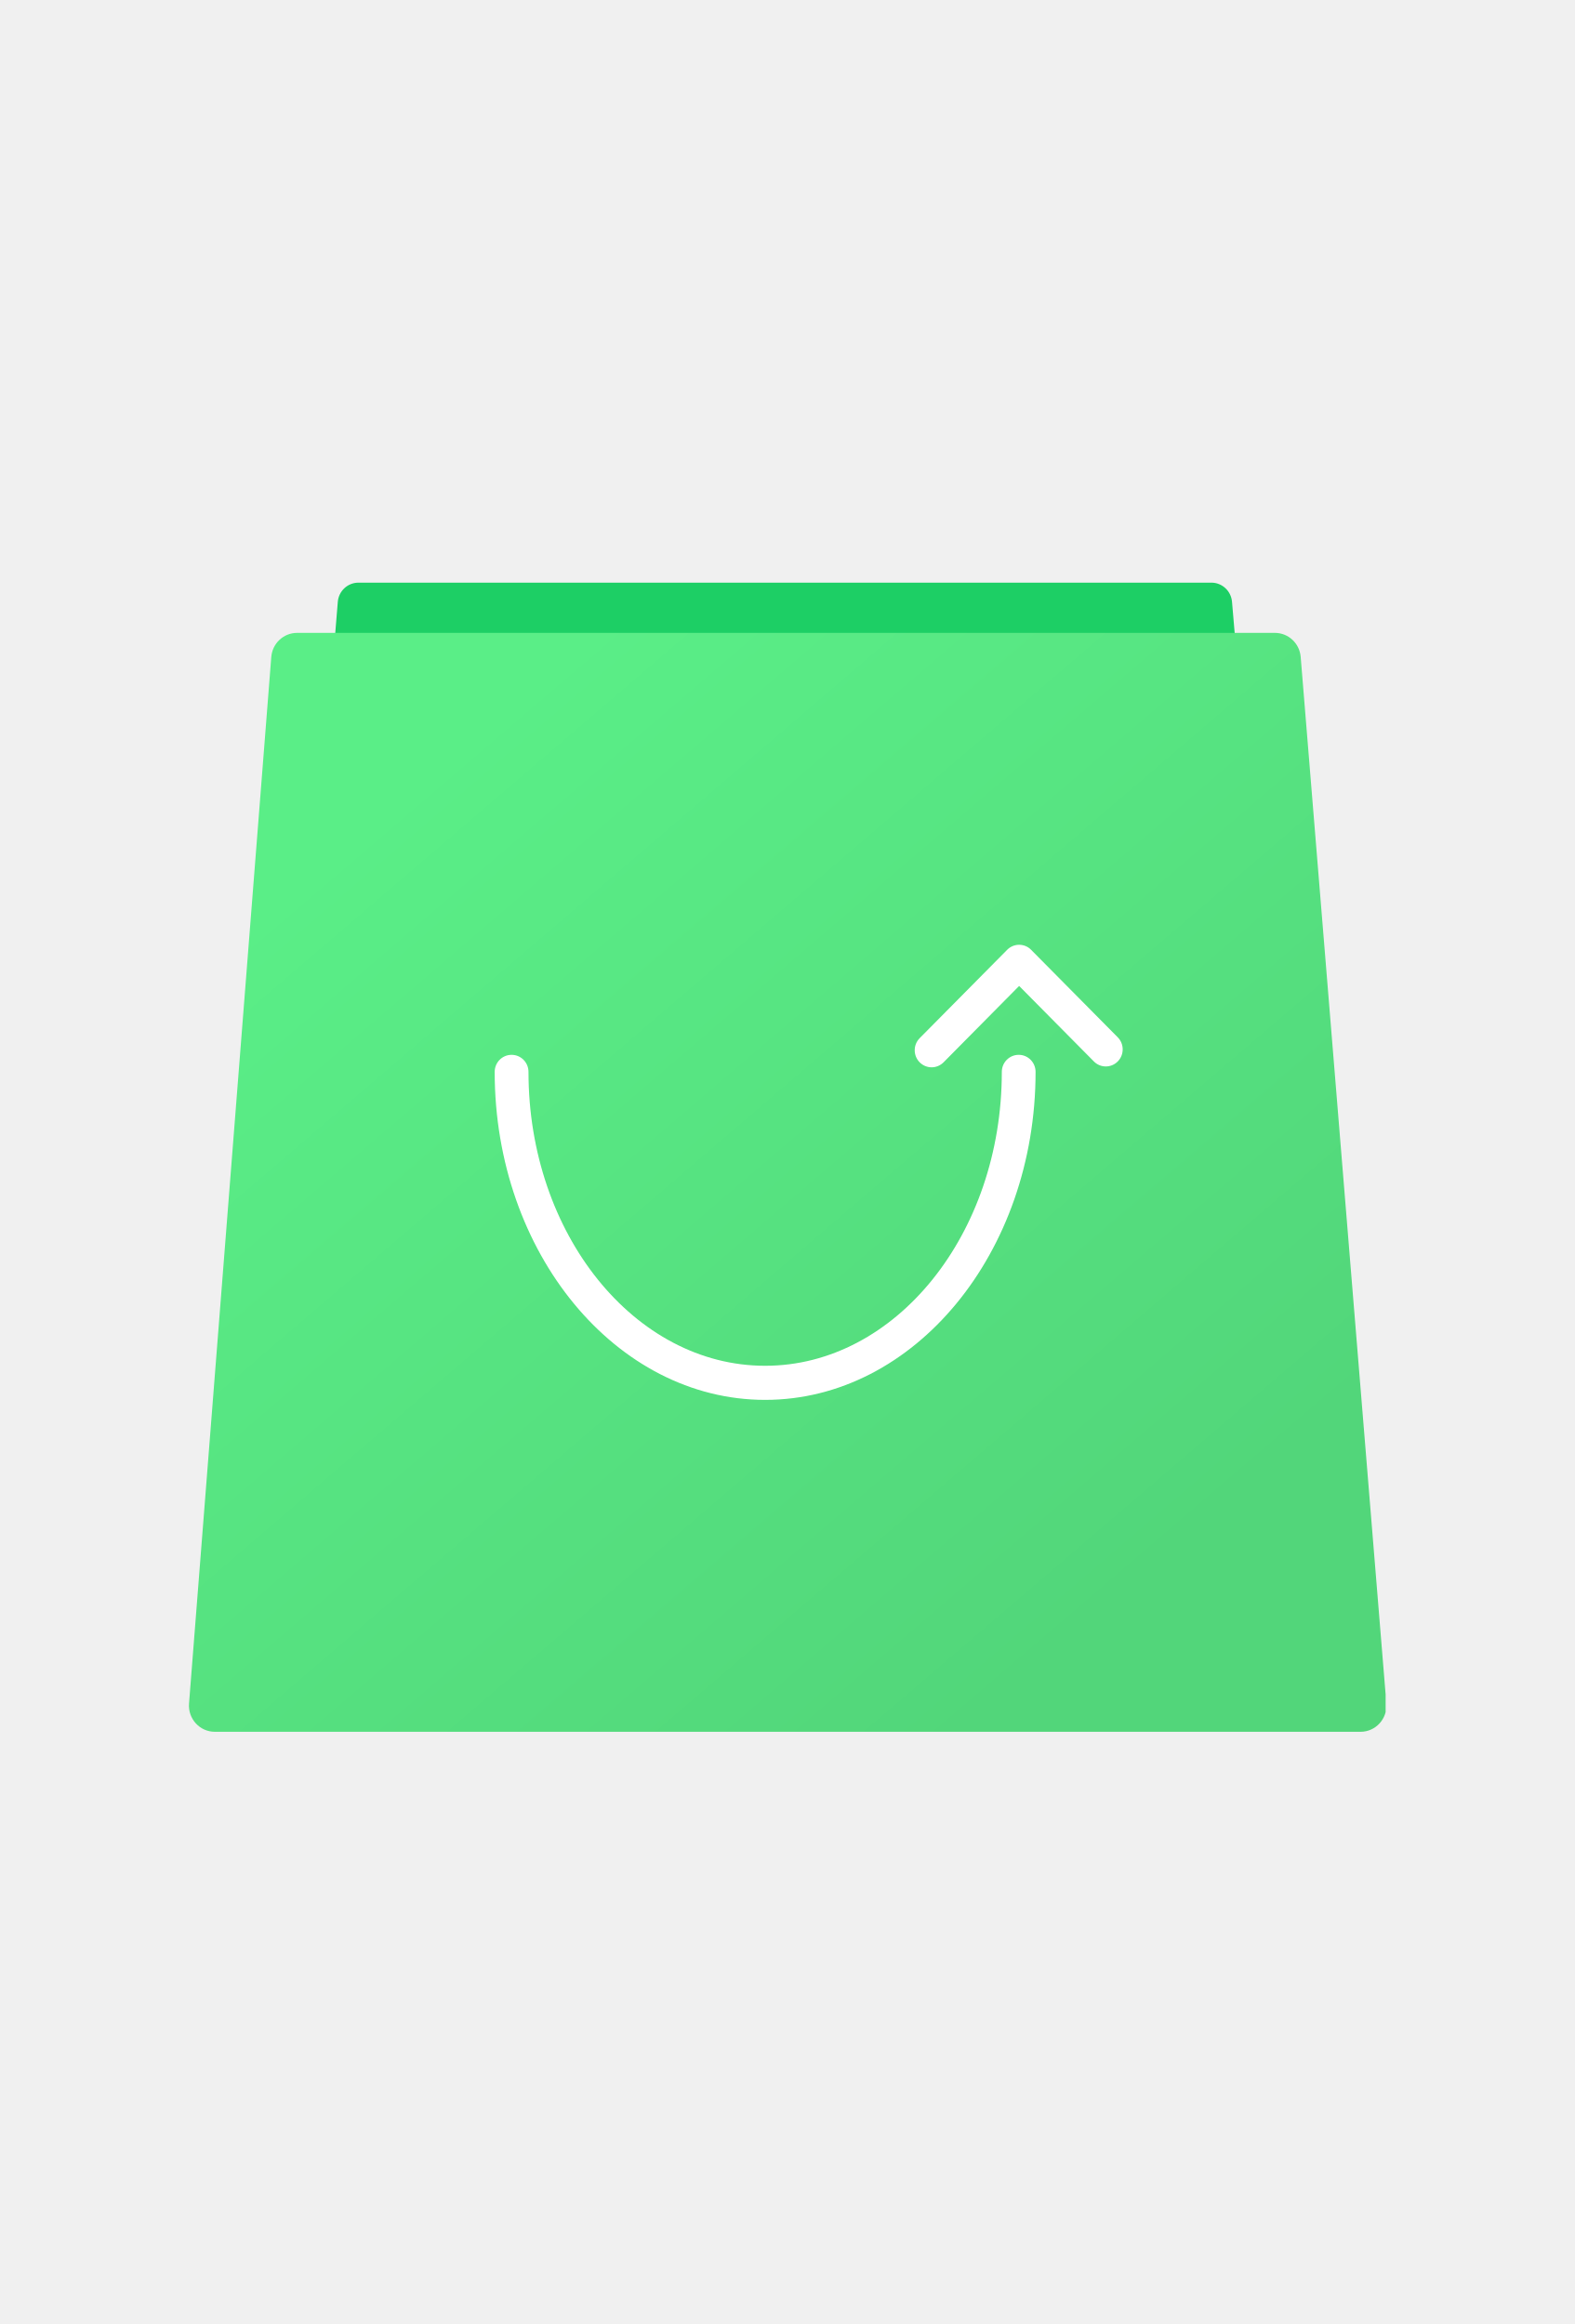
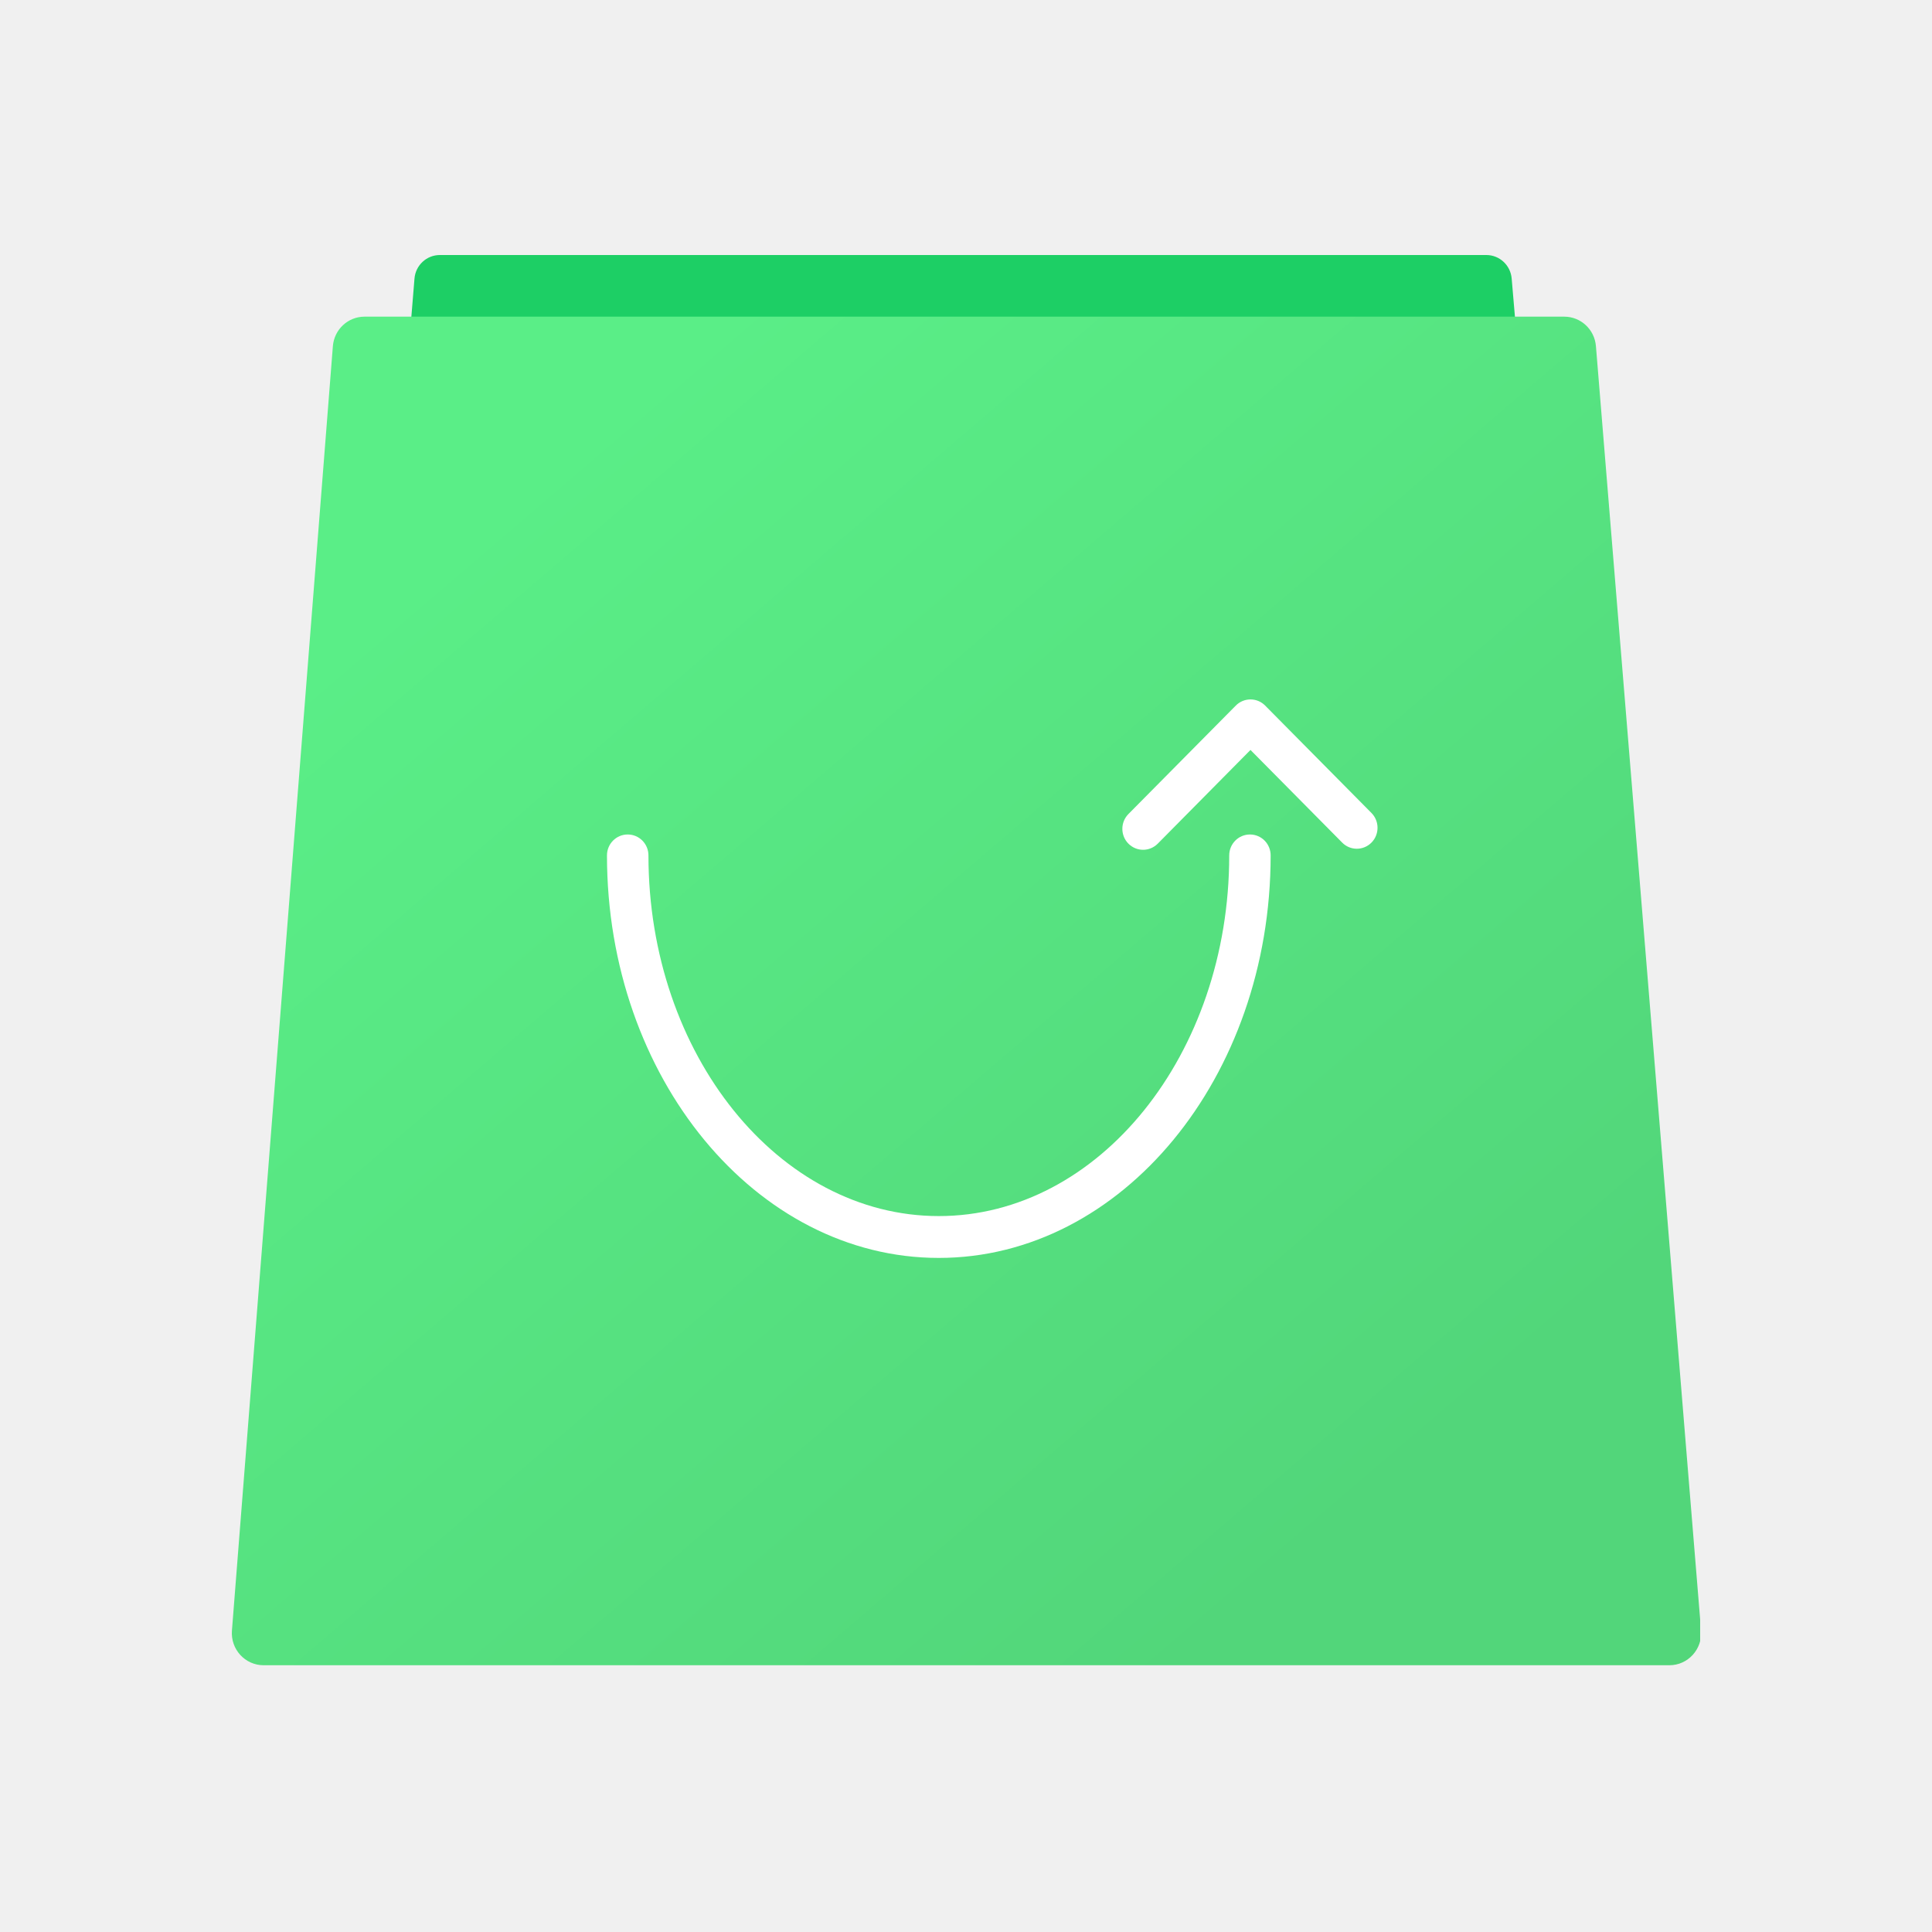
- <svg xmlns="http://www.w3.org/2000/svg" width="21" height="31" viewBox="0 0 41 41" fill="none">
+ <svg xmlns="http://www.w3.org/2000/svg" width="41" height="41" viewBox="0 0 41 41" fill="none">
  <g clip-path="url(#clip0_150_1099)">
    <path d="M34.022 28.665C34.049 28.983 33.801 29.257 33.485 29.257H7.469C7.154 29.257 6.906 28.984 6.932 28.666L8.796 5.912C8.819 5.63 9.053 5.412 9.334 5.412H31.543C31.823 5.412 32.056 5.629 32.08 5.91L34.022 28.665Z" fill="#1DCF65" />
    <path d="M36.099 34.601C36.131 34.998 35.821 35.339 35.427 35.339H5.594C5.201 35.339 4.891 35 4.922 34.604L7.064 7.347C7.092 6.993 7.384 6.72 7.736 6.72H33.196C33.547 6.72 33.839 6.992 33.868 7.345L36.099 34.601Z" fill="url(#paint0_linear_150_1099)" />
    <path d="M19.923 26.695C16.04 26.695 12.881 22.863 12.881 18.153C12.881 17.907 13.078 17.709 13.321 17.709C13.564 17.709 13.761 17.907 13.761 18.153C13.761 22.373 16.525 25.807 19.923 25.807C23.321 25.807 26.086 22.373 26.086 18.153C26.086 17.907 26.283 17.709 26.526 17.709C26.769 17.709 26.965 17.907 26.965 18.153C26.965 22.863 23.806 26.695 19.923 26.695Z" fill="white" />
    <path d="M24.258 18.034C24.146 18.034 24.033 17.99 23.947 17.904C23.775 17.73 23.775 17.449 23.947 17.275L26.226 14.973C26.308 14.89 26.42 14.843 26.537 14.843C26.654 14.843 26.765 14.889 26.848 14.973L29.105 17.253C29.276 17.426 29.276 17.708 29.105 17.881C28.933 18.055 28.654 18.055 28.483 17.881L26.537 15.915L24.569 17.904C24.483 17.99 24.371 18.034 24.258 18.034Z" fill="white" />
  </g>
  <defs>
    <linearGradient id="paint0_linear_150_1099" x1="29.873" y1="31.334" x2="11.513" y2="9.901" gradientUnits="userSpaceOnUse">
      <stop stop-color="#52D67A" />
      <stop offset="1" stop-color="#5AEE87" />
    </linearGradient>
    <clipPath id="clip0_150_1099">
      <rect width="31.16" height="30.176" fill="white" transform="translate(4.91992 5.41211)" />
    </clipPath>
  </defs>
</svg>
